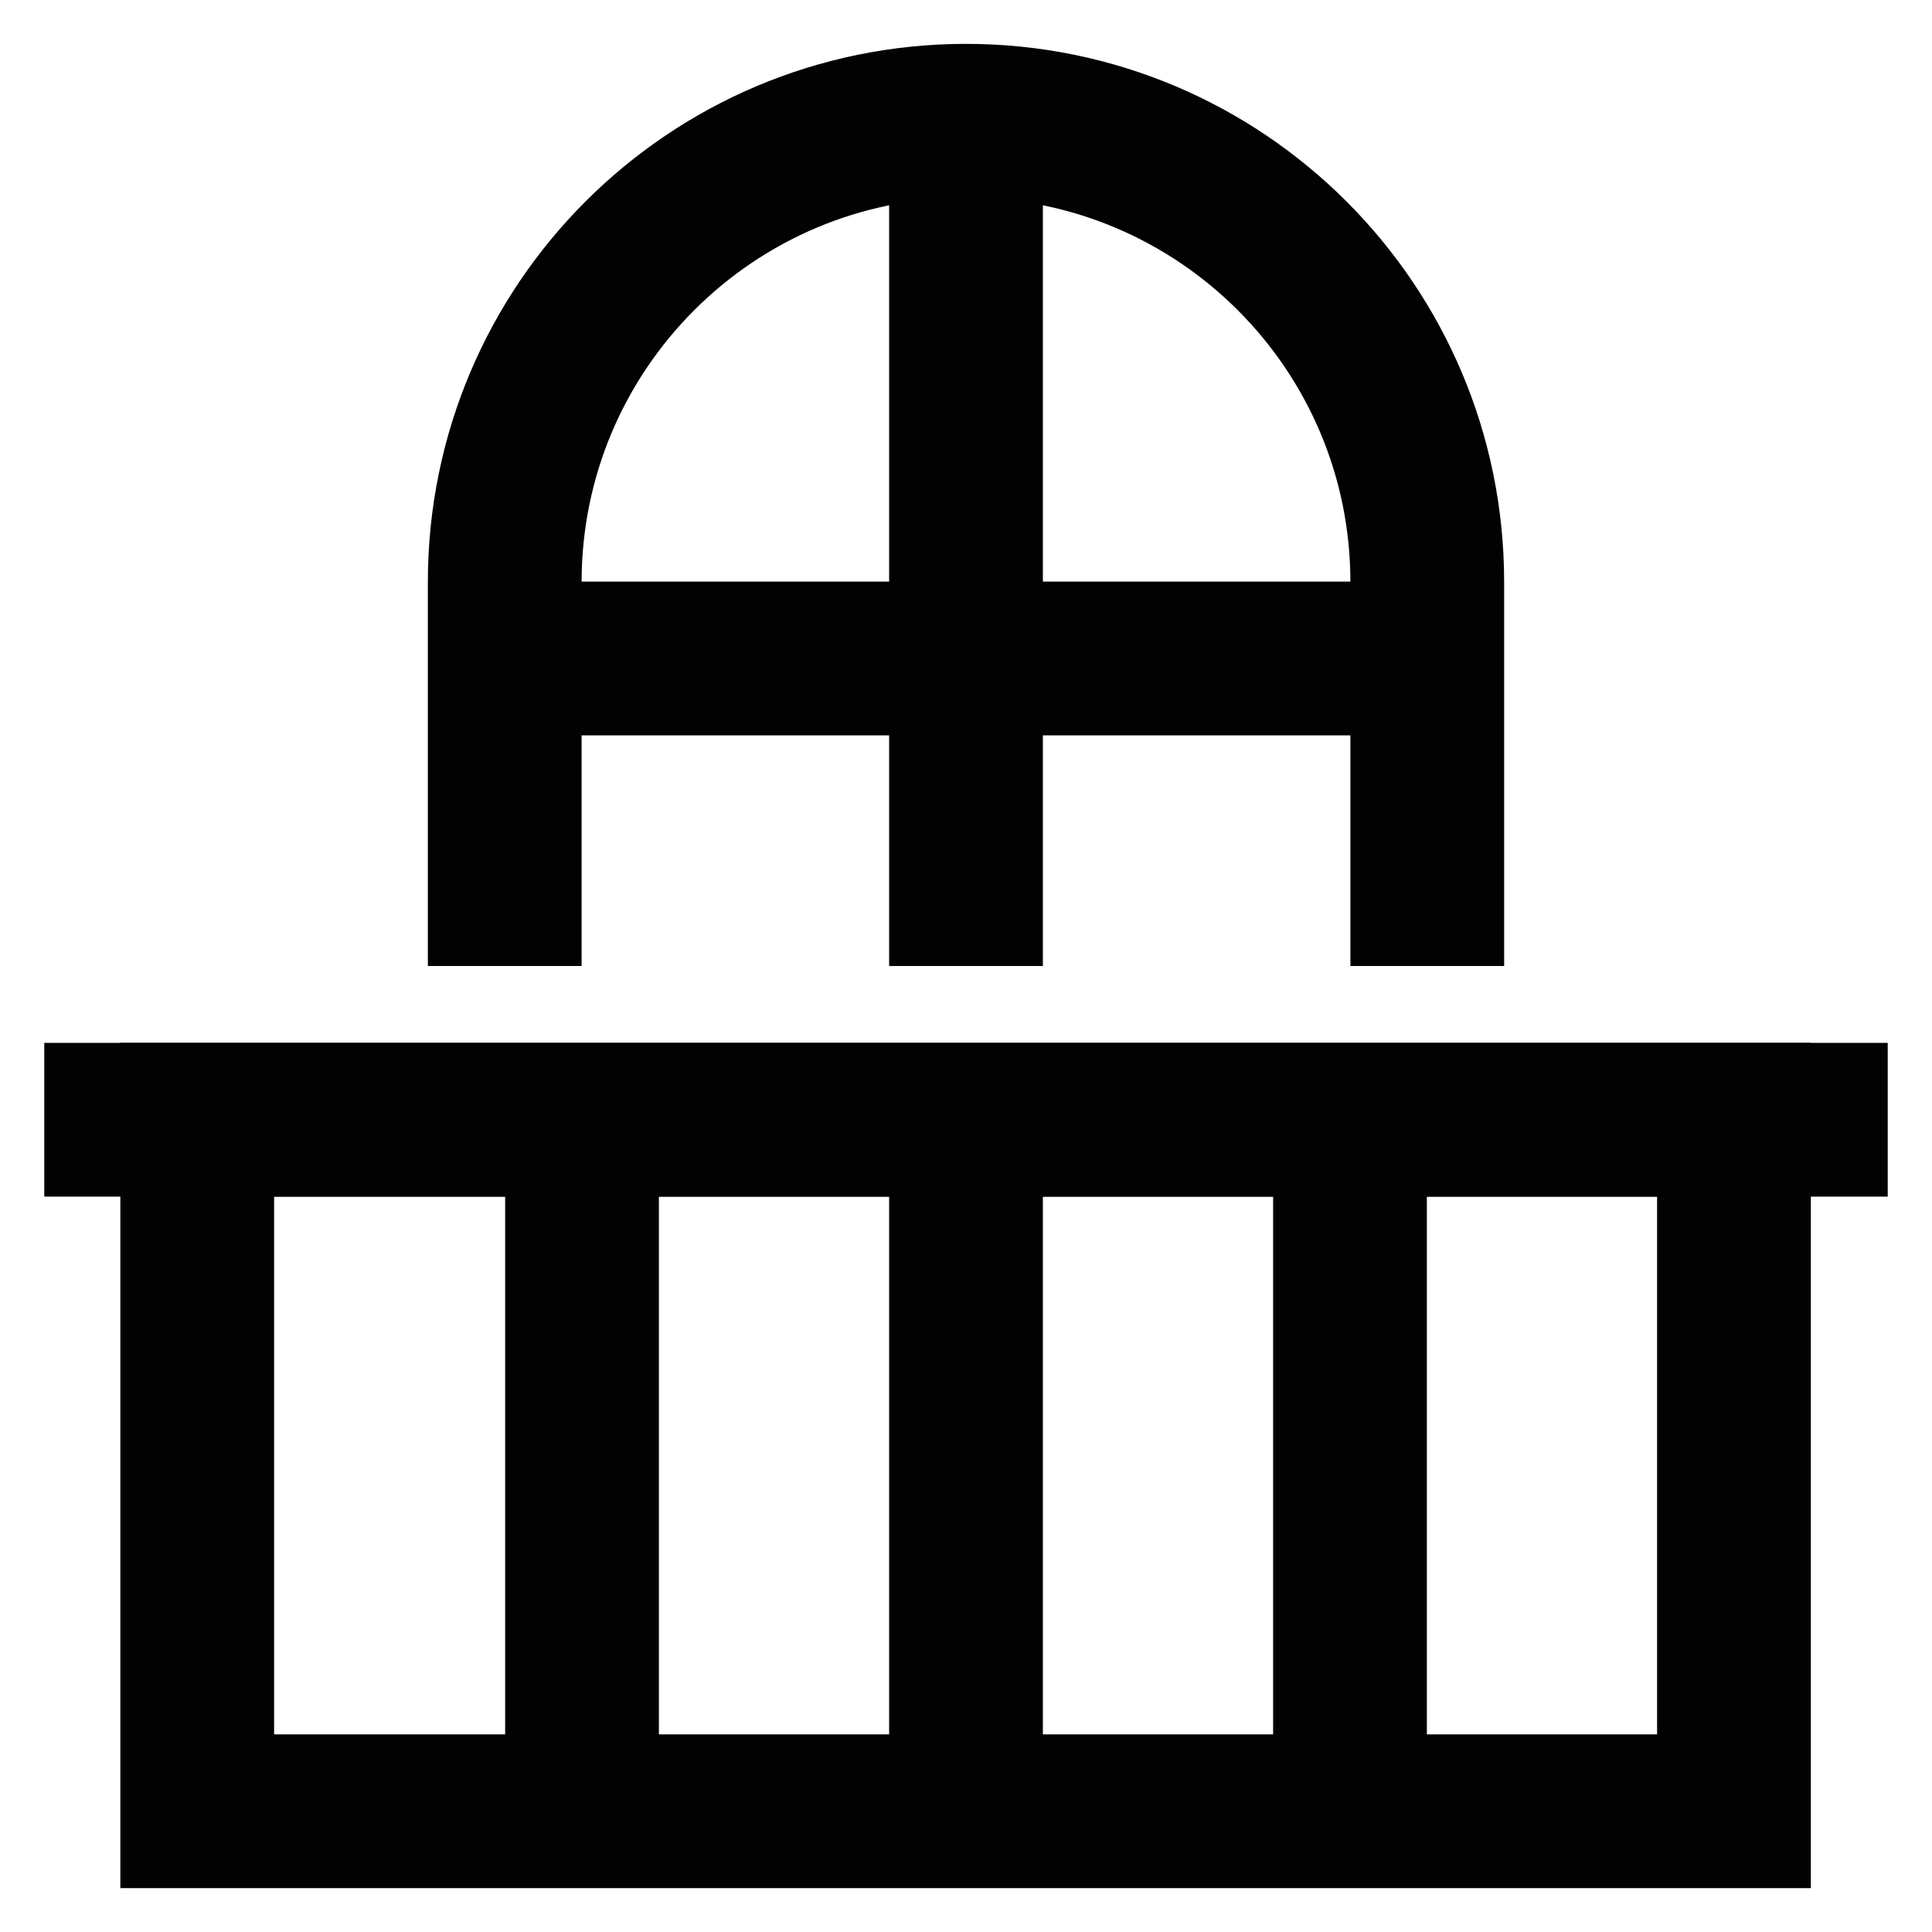
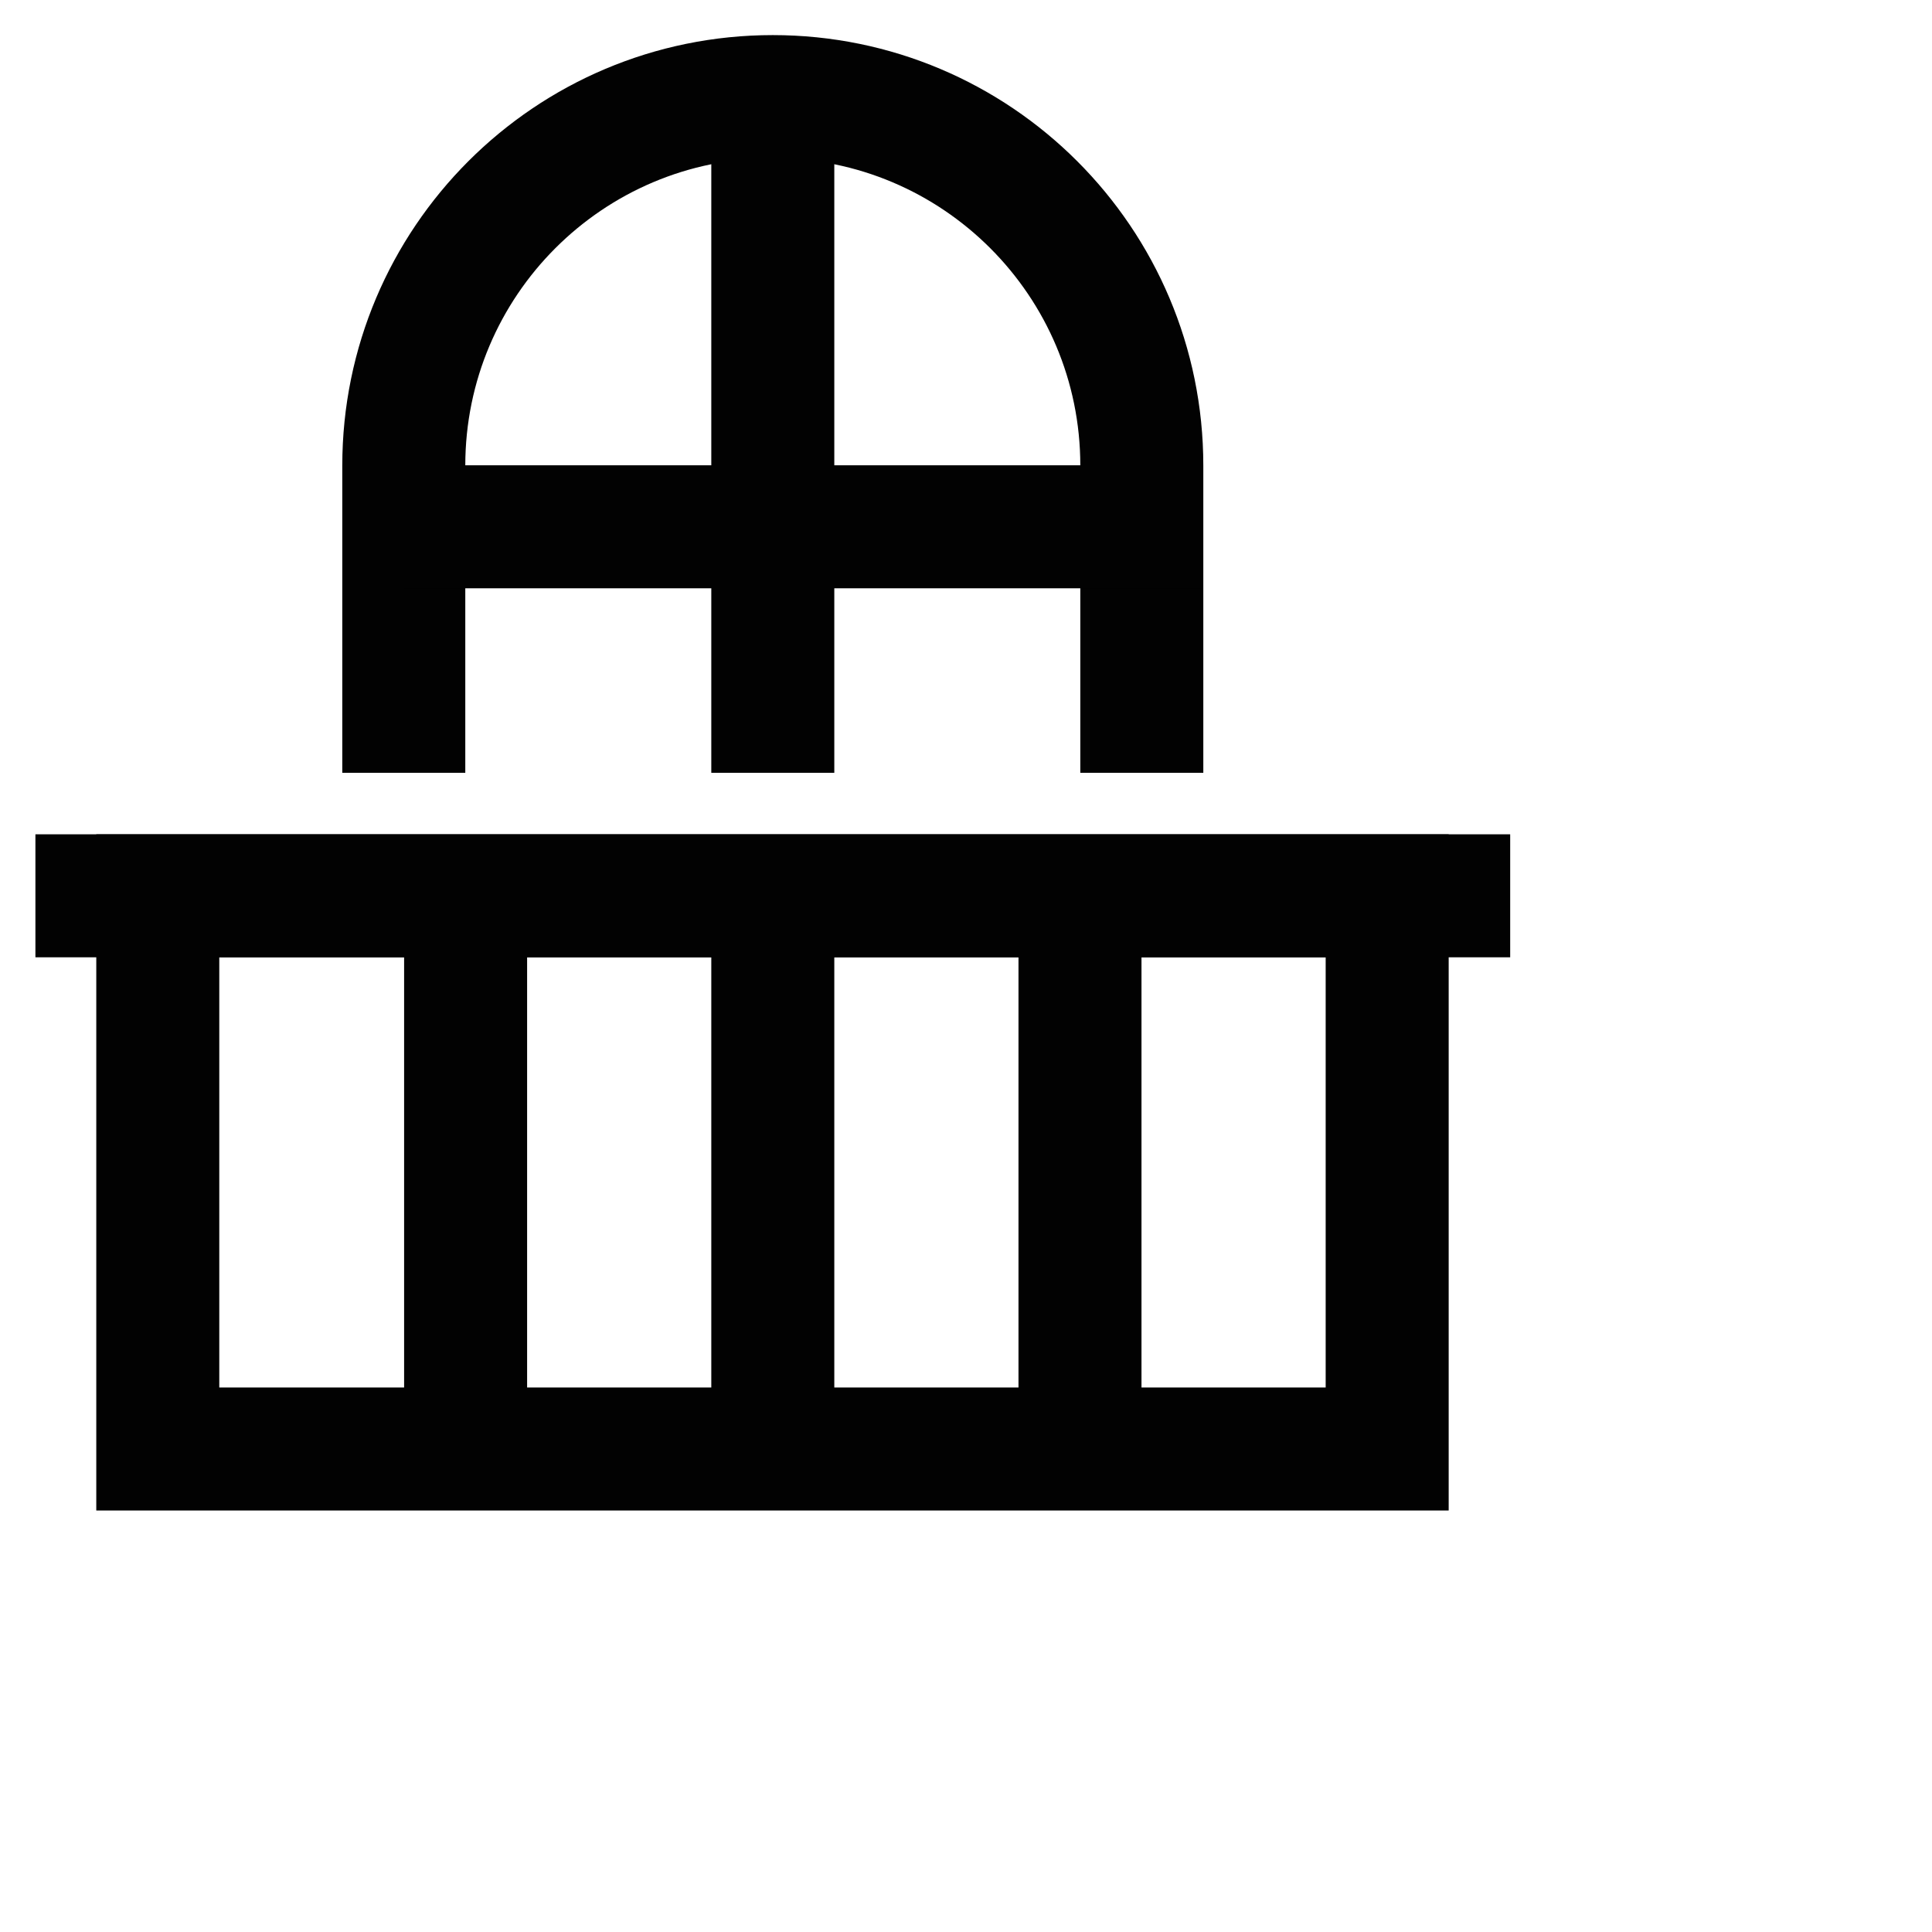
- <svg xmlns="http://www.w3.org/2000/svg" width="800px" height="800px" viewBox="0 0 24 24" id="Layer_1" data-name="Layer 1">
+ <svg xmlns="http://www.w3.org/2000/svg" width="800px" height="800px" viewBox="0 0 30 30" id="Layer_1" data-name="Layer 1">
  <defs>
    <style>.cls-1{fill:none;stroke:#020202;stroke-miterlimit:10;stroke-width:1.91px;}</style>
  </defs>
  <rect class="cls-1" x="2.45" y="13.91" width="19.09" height="8.59" />
  <line class="cls-1" x1="23.45" y1="13.91" x2="0.55" y2="13.91" />
  <line class="cls-1" x1="7.23" y1="13.91" x2="7.23" y2="22.5" />
  <line class="cls-1" x1="12" y1="13.91" x2="12" y2="22.5" />
  <line class="cls-1" x1="16.77" y1="13.91" x2="16.77" y2="22.5" />
  <path class="cls-1" d="M6.27,12V7.23A5.73,5.73,0,0,1,12,1.5h0a5.73,5.73,0,0,1,5.73,5.73V12" />
  <line class="cls-1" x1="6.27" y1="8.18" x2="18.68" y2="8.18" />
  <line class="cls-1" x1="12" y1="1.5" x2="12" y2="12" />
</svg>
